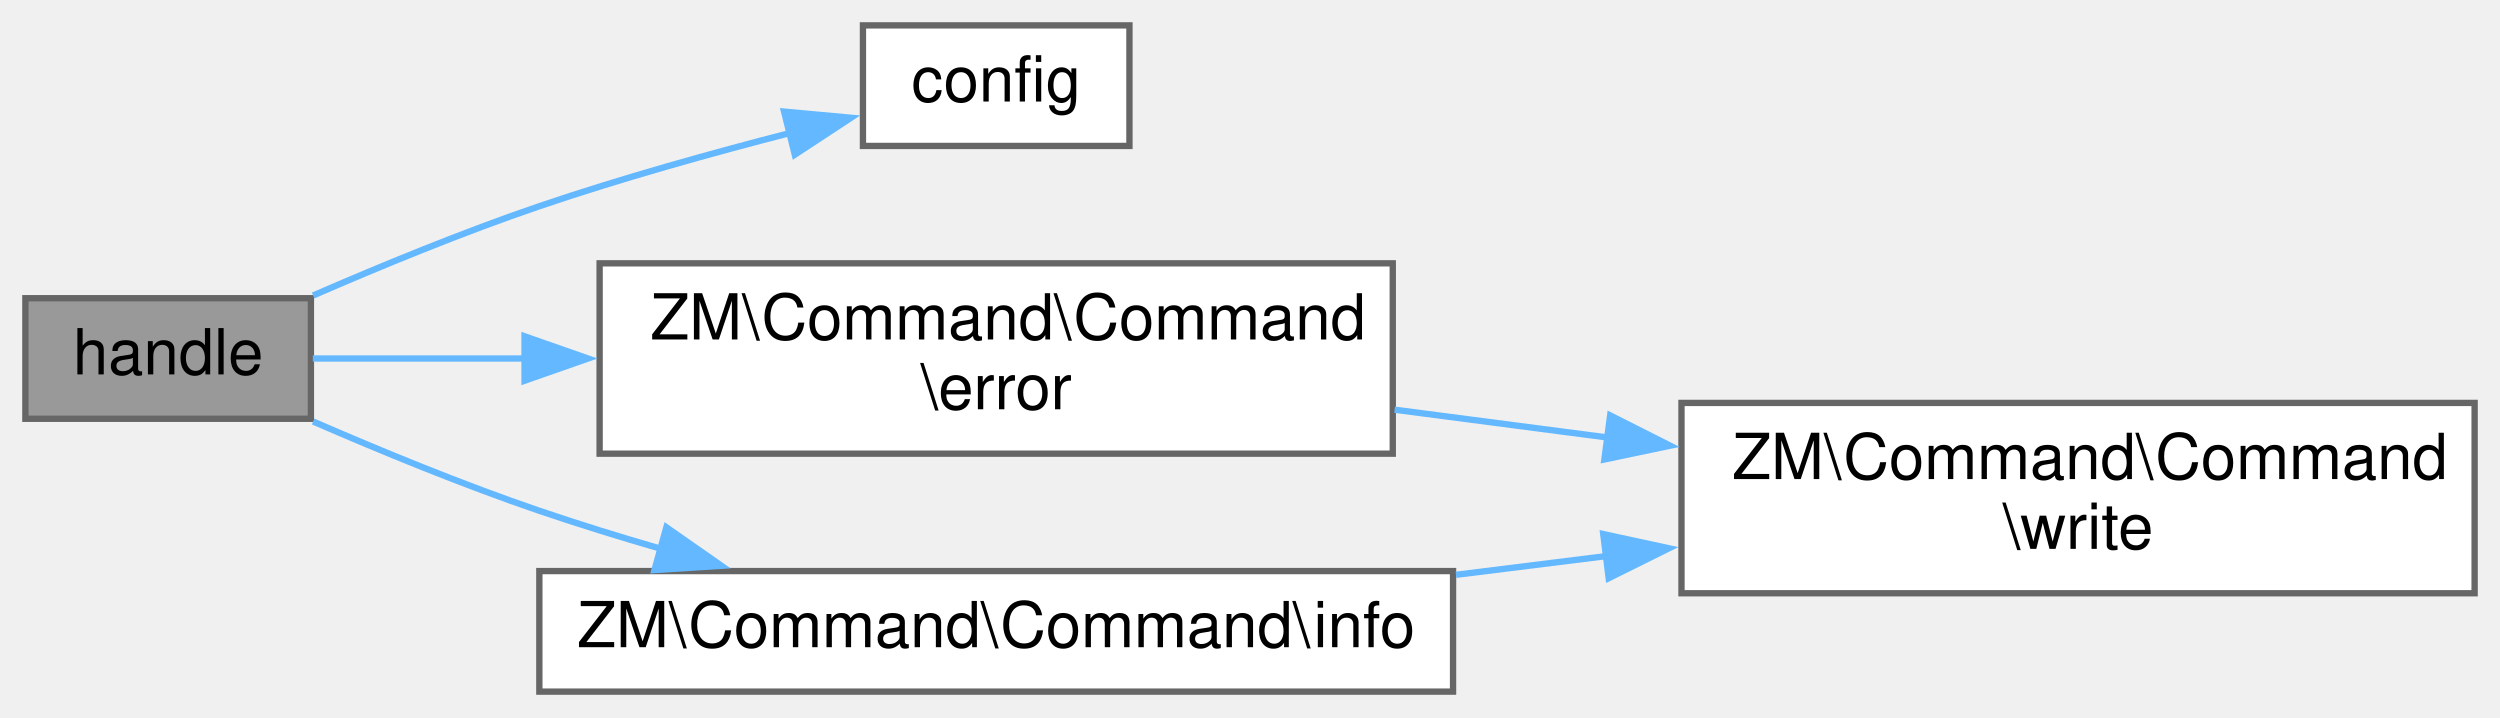
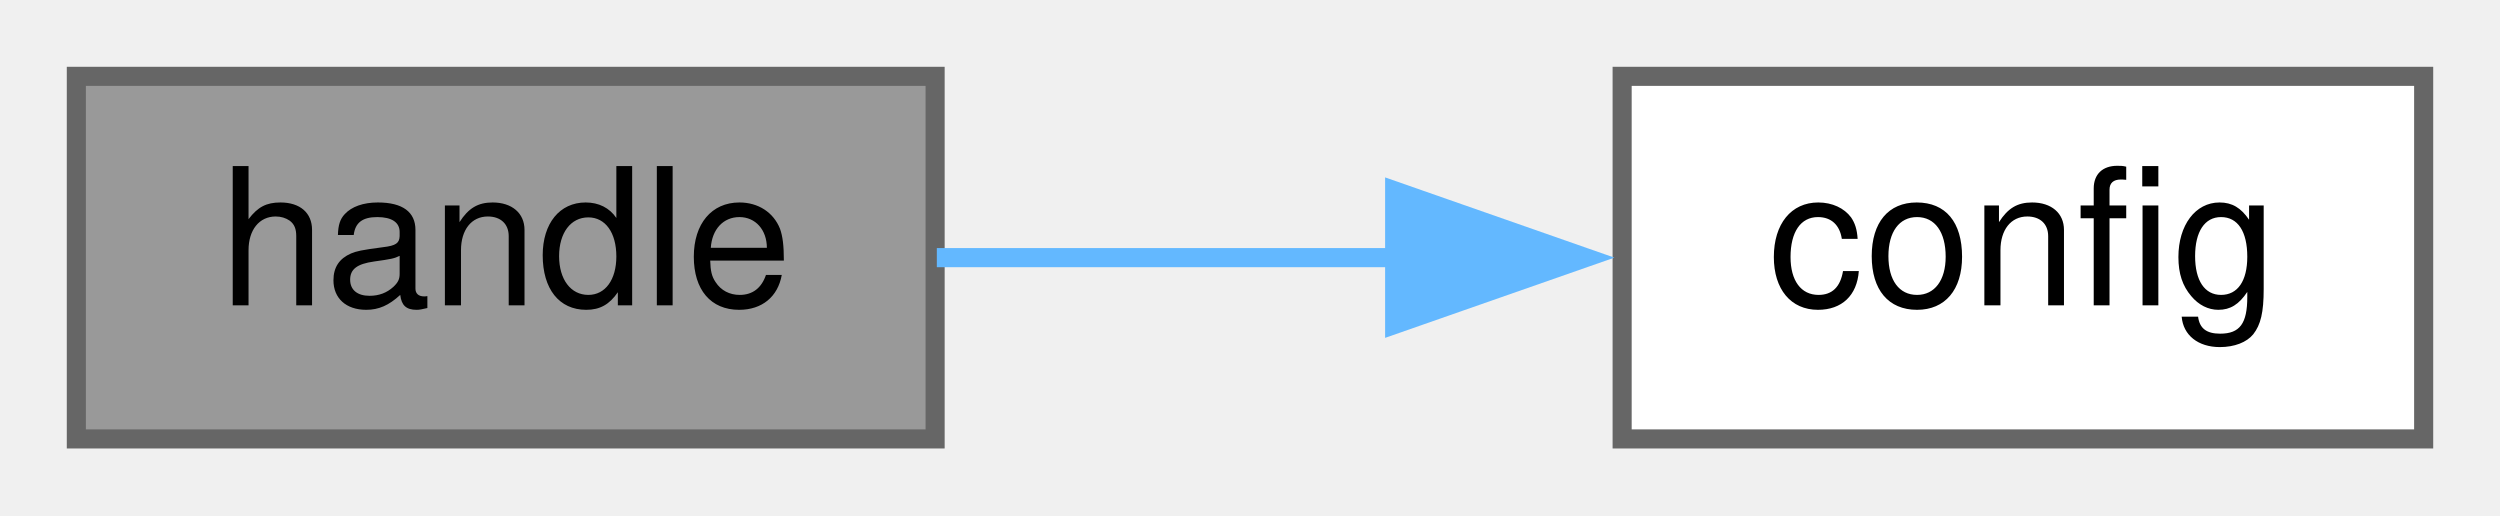
- <svg xmlns="http://www.w3.org/2000/svg" xmlns:xlink="http://www.w3.org/1999/xlink" width="394pt" height="113pt" viewBox="0.00 0.00 394.00 113.00">
-   <g id="graph0" class="graph" transform="scale(1 1) rotate(0) translate(4 109)">
+ <svg xmlns="http://www.w3.org/2000/svg" xmlns:xlink="http://www.w3.org/1999/xlink" width="131pt" height="27pt" viewBox="0.00 0.00 131.00 27.00">
+   <g id="graph0" class="graph" transform="scale(1 1) rotate(0) translate(4 23)">
    <g id="node1" class="node">
      <g id="a_node1">
        <a xlink:title=" ">
-           <polygon fill="#999999" stroke="#666666" points="45,-62 0,-62 0,-43 45,-43 45,-62" />
-           <text text-anchor="middle" x="22.5" y="-50" font-family="Helvetica,sans-Serif" font-size="10.00">handle</text>
+           <polygon fill="#999999" stroke="#666666" points="45,-19 0,-19 0,0 45,0 45,-19" />
+           <text text-anchor="middle" x="22.5" y="-7" font-family="Helvetica,sans-Serif" font-size="10.00">handle</text>
        </a>
      </g>
    </g>
    <g id="node2" class="node">
      <g id="a_node2">
        <a xlink:href="global__functions_8php.html#a71de63d02514c7e74d68338f4424139f" target="_top" xlink:title=" ">
-           <polygon fill="white" stroke="#666666" points="174,-105 132,-105 132,-86 174,-86 174,-105" />
-           <text text-anchor="middle" x="153" y="-93" font-family="Helvetica,sans-Serif" font-size="10.00">config</text>
+           <polygon fill="white" stroke="#666666" points="123,-19 81,-19 81,0 123,0 123,-19" />
+           <text text-anchor="middle" x="102" y="-7" font-family="Helvetica,sans-Serif" font-size="10.00">config</text>
        </a>
      </g>
    </g>
    <g id="edge1" class="edge">
-       <path fill="none" stroke="#63b8ff" d="M45.35,-62.43C55.98,-67.05 69.02,-72.42 81,-76.5 93.85,-80.88 108.29,-84.9 120.77,-88.11" />
-       <polygon fill="#63b8ff" stroke="#63b8ff" points="119.57,-91.41 130.12,-90.44 121.26,-84.62 119.57,-91.41" />
-     </g>
-     <g id="node3" class="node">
-       <g id="a_node3">
-         <a xlink:href="class_z_m_1_1_command_1_1_command.html#ab14503d56a09a2442ceab3808644ac55" target="_top" xlink:title=" ">
-           <polygon fill="white" stroke="#666666" points="215.5,-67.5 90.5,-67.5 90.5,-37.5 215.5,-37.5 215.5,-67.5" />
-           <text text-anchor="start" x="98.5" y="-55.5" font-family="Helvetica,sans-Serif" font-size="10.00">ZM\Command\Command</text>
-           <text text-anchor="middle" x="153" y="-44.5" font-family="Helvetica,sans-Serif" font-size="10.00">\error</text>
-         </a>
-       </g>
-     </g>
-     <g id="edge2" class="edge">
-       <path fill="none" stroke="#63b8ff" d="M45.3,-52.5C54.84,-52.5 66.64,-52.5 78.87,-52.5" />
-       <polygon fill="#63b8ff" stroke="#63b8ff" points="78.67,-56 88.67,-52.5 78.67,-49 78.67,-56" />
-     </g>
-     <g id="node5" class="node">
-       <g id="a_node5">
-         <a xlink:href="class_z_m_1_1_command_1_1_command.html#a68ef4d28b418f85103824ae8cda26fcc" target="_top" xlink:title=" ">
-           <polygon fill="white" stroke="#666666" points="225,-19 81,-19 81,0 225,0 225,-19" />
-           <text text-anchor="middle" x="153" y="-7" font-family="Helvetica,sans-Serif" font-size="10.00">ZM\Command\Command\info</text>
-         </a>
-       </g>
-     </g>
-     <g id="edge4" class="edge">
-       <path fill="none" stroke="#63b8ff" d="M45.35,-42.57C55.98,-37.95 69.02,-32.58 81,-28.5 87.19,-26.39 93.75,-24.36 100.28,-22.47" />
-       <polygon fill="#63b8ff" stroke="#63b8ff" points="101.02,-25.9 109.71,-19.83 99.14,-19.16 101.02,-25.9" />
-     </g>
-     <g id="node4" class="node">
-       <g id="a_node4">
-         <a xlink:href="class_z_m_1_1_command_1_1_command.html#a0bdac9ff13b56ac6334f64e094a9073a" target="_top" xlink:title=" ">
-           <polygon fill="white" stroke="#666666" points="386,-45.5 261,-45.5 261,-15.5 386,-15.5 386,-45.5" />
-           <text text-anchor="start" x="269" y="-33.5" font-family="Helvetica,sans-Serif" font-size="10.00">ZM\Command\Command</text>
-           <text text-anchor="middle" x="323.5" y="-22.5" font-family="Helvetica,sans-Serif" font-size="10.00">\write</text>
-         </a>
-       </g>
-     </g>
-     <g id="edge3" class="edge">
-       <path fill="none" stroke="#63b8ff" d="M215.79,-44.43C226.78,-43 238.32,-41.49 249.58,-40.02" />
-       <polygon fill="#63b8ff" stroke="#63b8ff" points="249.76,-43.53 259.22,-38.76 248.85,-36.59 249.76,-43.53" />
-     </g>
-     <g id="edge5" class="edge">
-       <path fill="none" stroke="#63b8ff" d="M225.46,-18.41C233.29,-19.38 241.28,-20.38 249.14,-21.36" />
-       <polygon fill="#63b8ff" stroke="#63b8ff" points="248.67,-24.83 259.02,-22.59 249.53,-17.88 248.67,-24.83" />
+       <path fill="none" stroke="#63b8ff" d="M45.09,-9.5C52.55,-9.5 61.08,-9.5 69.19,-9.5" />
+       <polygon fill="#63b8ff" stroke="#63b8ff" points="69.08,-13 79.08,-9.5 69.08,-6 69.08,-13" />
    </g>
  </g>
</svg>
